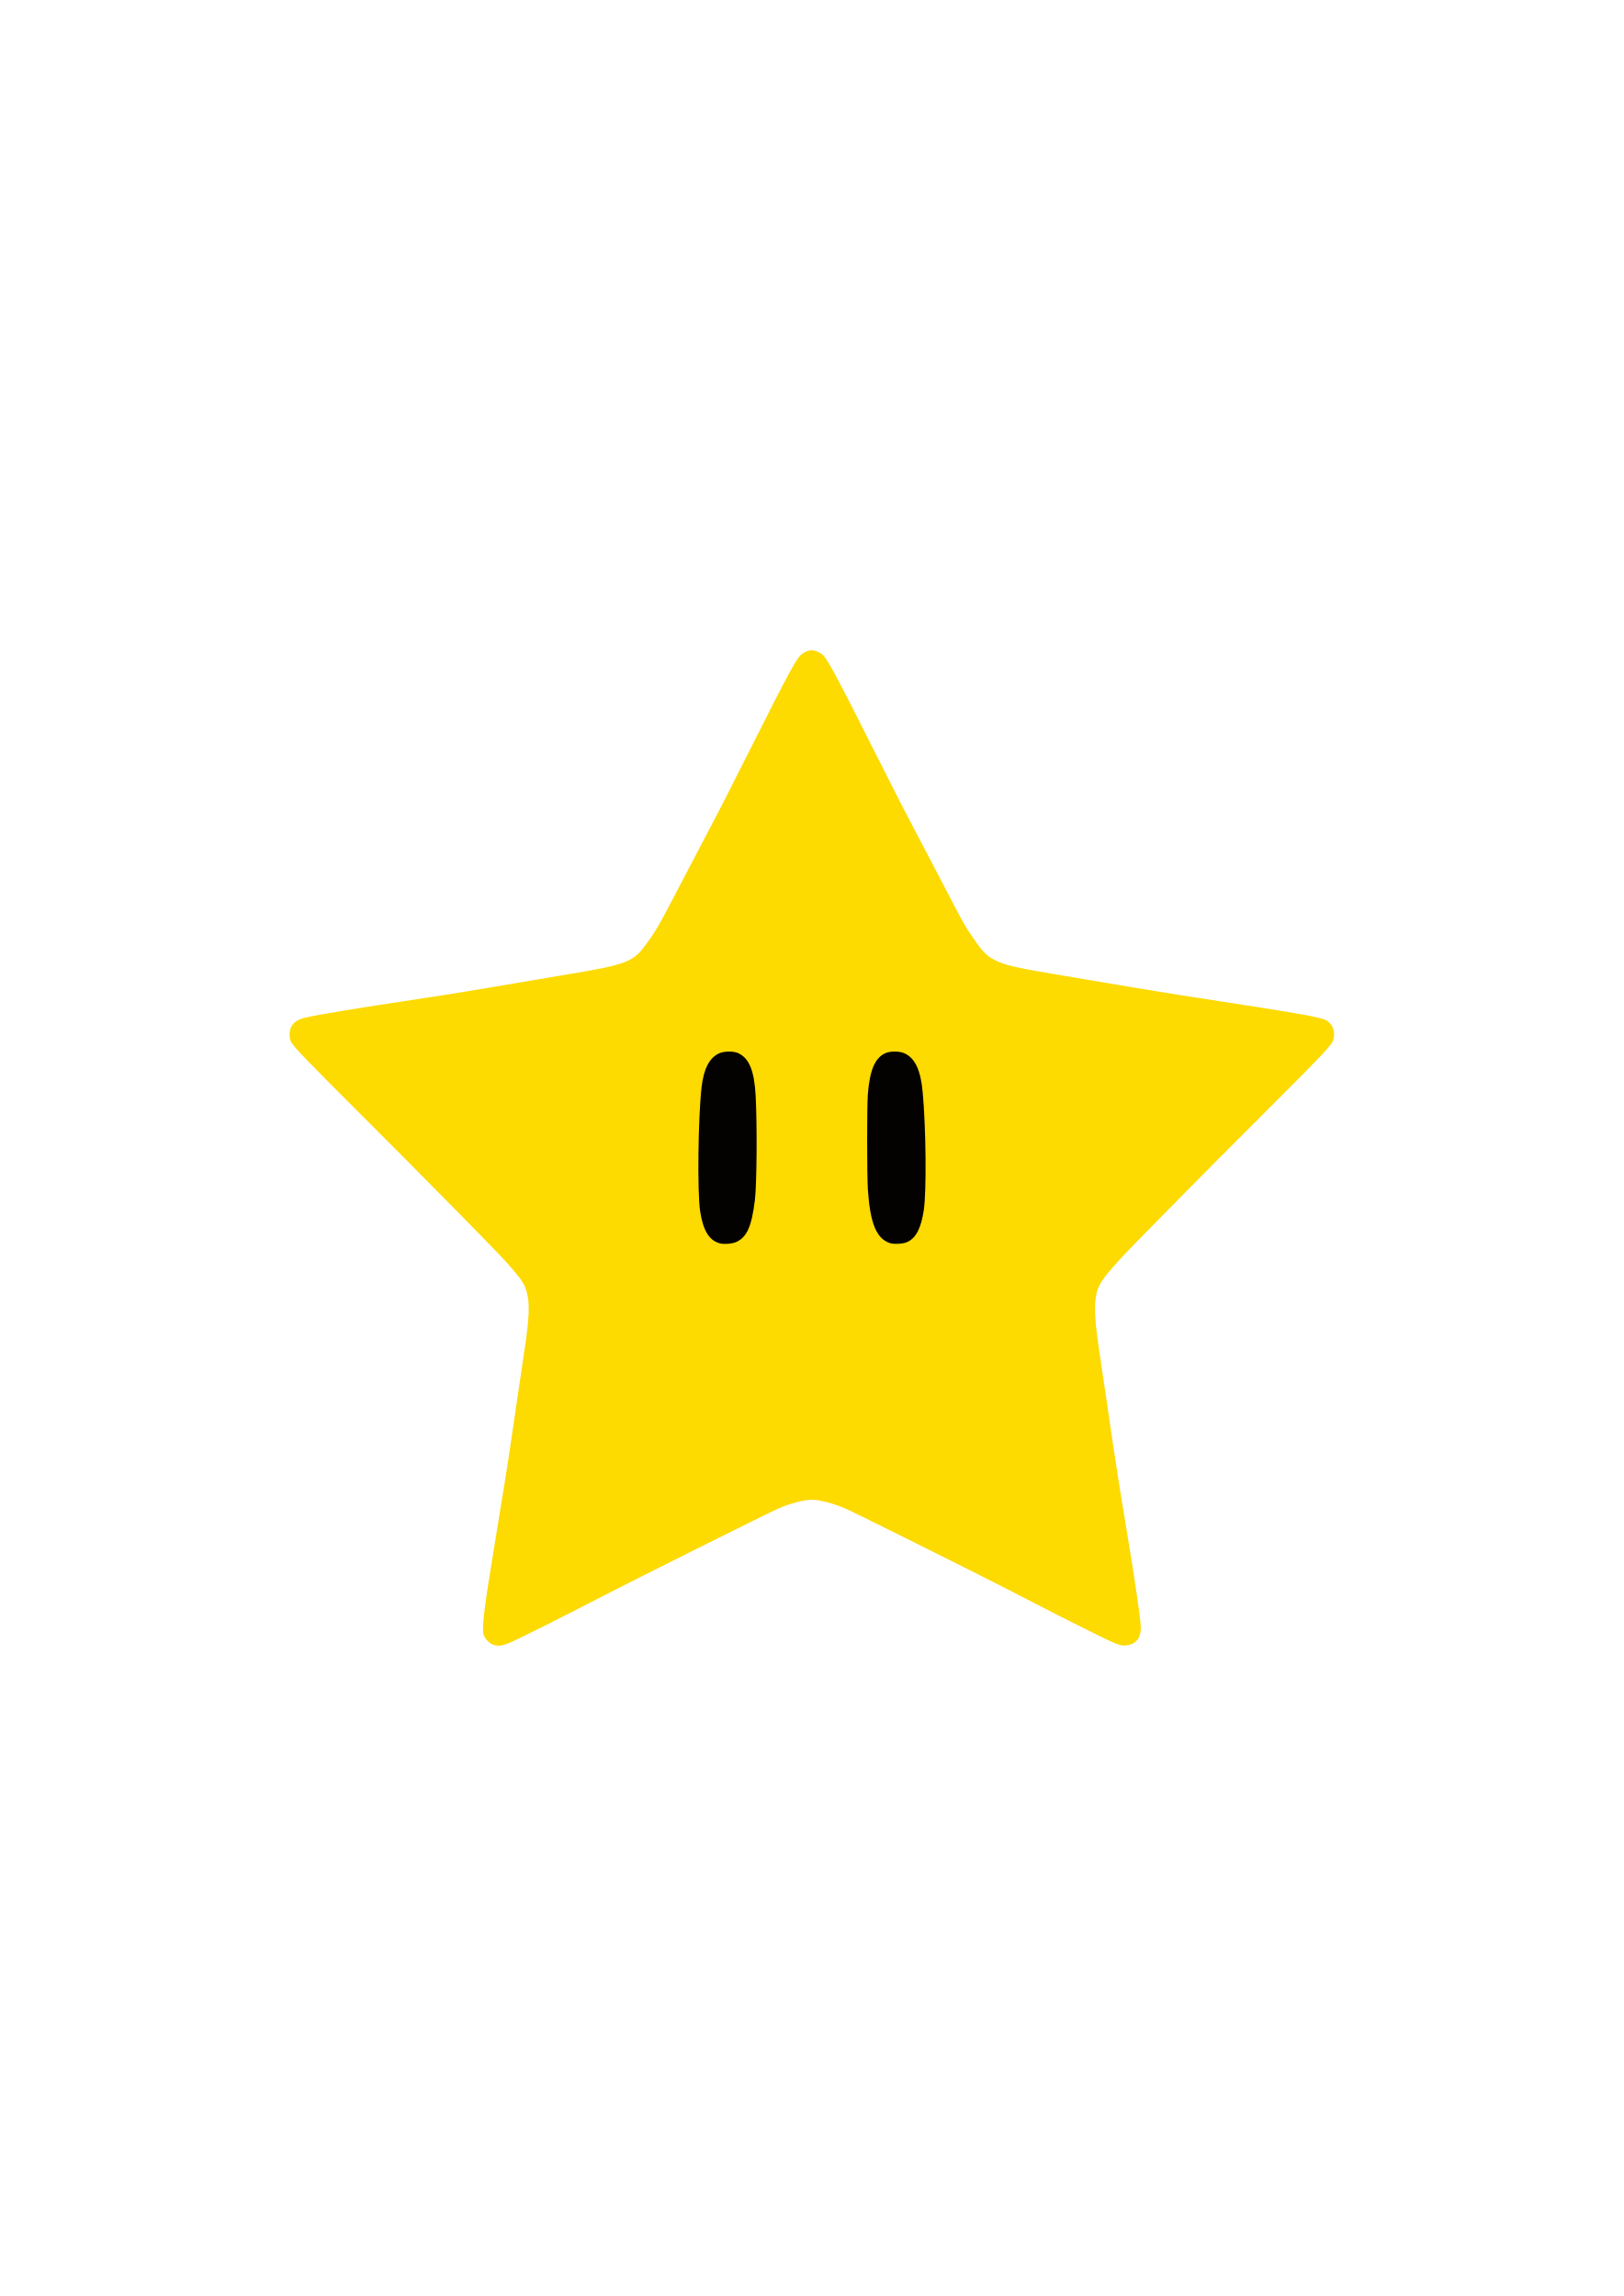
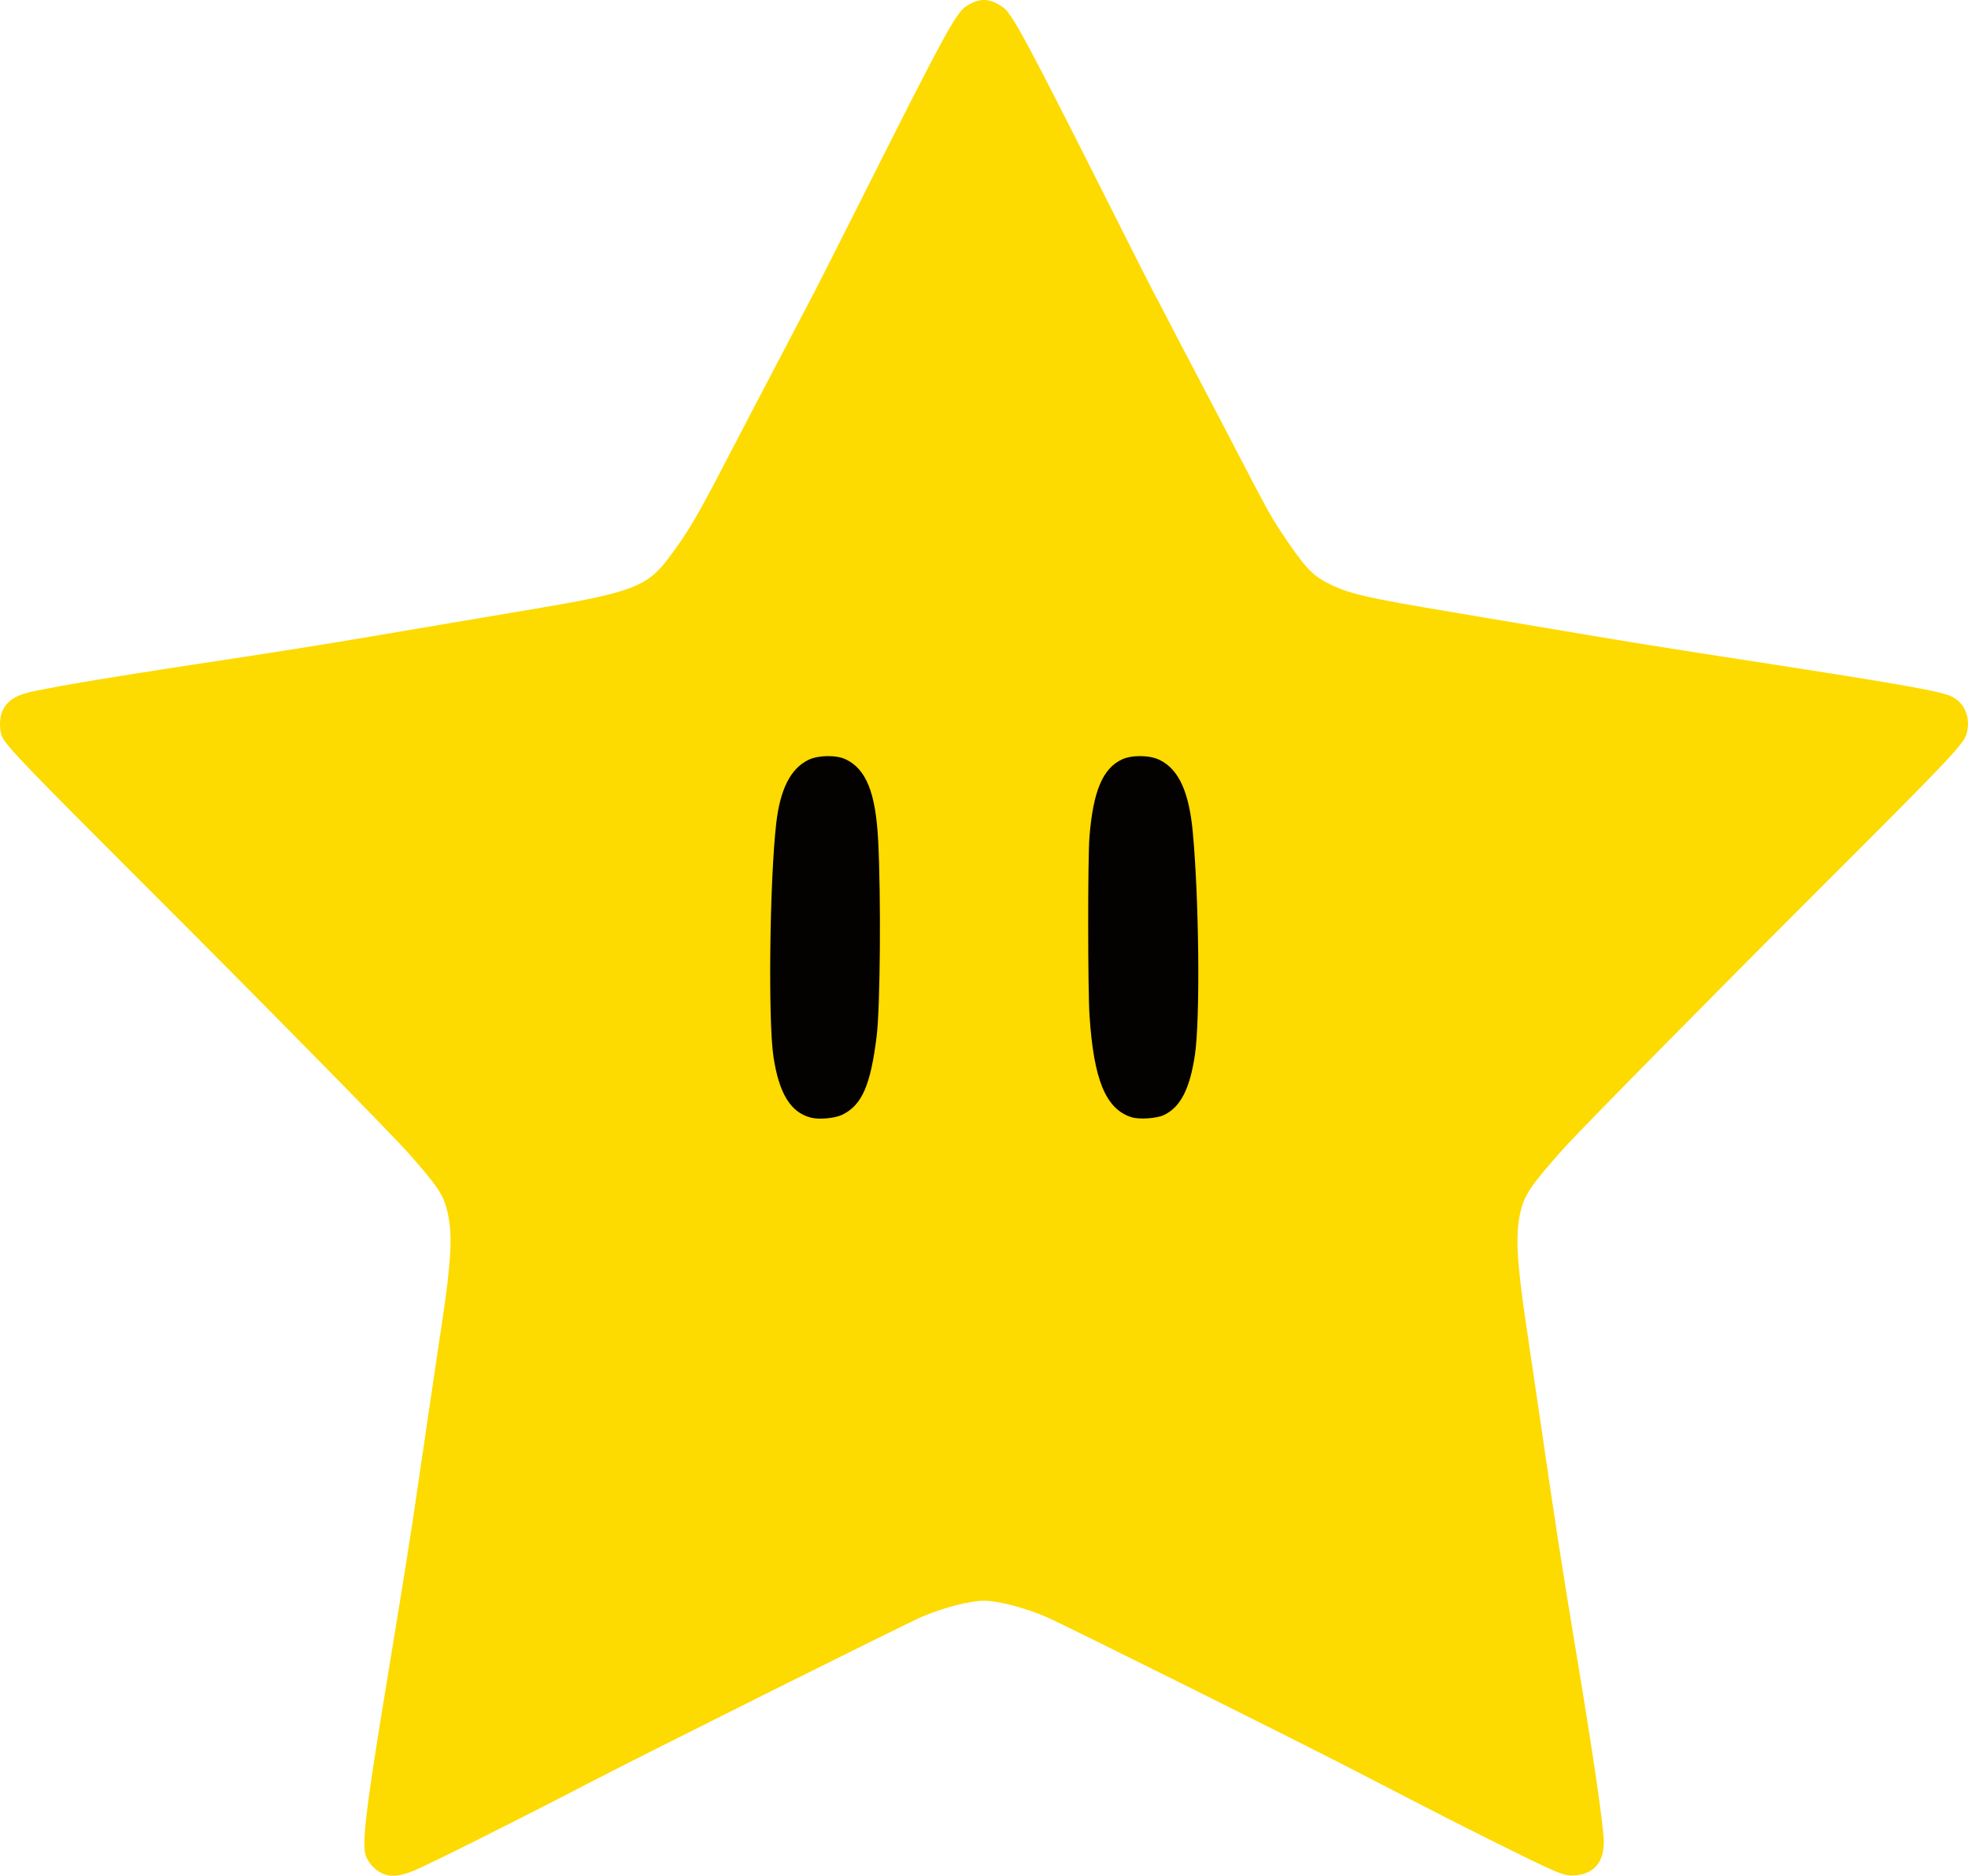
- <svg xmlns="http://www.w3.org/2000/svg" width="210mm" height="297mm" viewBox="0 0 744.094 1052.362" id="svg5410" version="1.1">
+ <svg xmlns="http://www.w3.org/2000/svg" width="180mm" height="171.554mm" viewBox="0 0 637.795 607.867" id="svg5410" version="1.1">
  <defs id="defs5412" />
-   <g id="layer1">
-     <g id="g6195" transform="translate(-310.1899,-214.9678)">
+   <g id="layer1" transform="translate(-53.1496,-222.2477)">
+     <g id="g6195" transform="matrix(1.332478,0,0,1.332478,-537.0185,-461.3833)">
      <path style="fill:#fdda00" d="M 536.684,968.979 C 534.729,968.384 532.943,966.759 532.006,964.719 530.765,962.022 531.763,953.69 537.457,919.205 541.052,897.431 543.089,884.601 544.255,876.391 544.466,874.906 544.823,872.479 545.048,870.998 545.273,869.516 546.14,863.615 546.975,857.883 547.81,852.152 548.898,844.801 549.392,841.548 551.282,829.099 551.638,826.476 552.128,821.362 552.701,815.392 552.618,811.827 551.822,808.151 550.868,803.749 549.488,801.647 542.098,793.335 537.647,788.33 505.353,755.523 477.55,727.762 450.21,700.464 444.821,694.868 443.53,692.441 442.67,690.824 442.712,687.468 443.615,685.712 444.765,683.475 446.625,682.235 450.072,681.406 452.798,680.75 461.096,679.24 468.157,678.114 469.854,677.843 473.036,677.33 475.229,676.973 477.421,676.616 481.471,675.981 484.229,675.562 512.183,671.317 519.114,670.224 533.986,667.715 541.906,666.378 550.411,664.935 552.886,664.507 555.361,664.079 563.576,662.696 571.143,661.433 596.59,657.188 600.242,655.84 605.567,648.725 610.526,642.099 612.407,638.869 621.162,621.948 622.406,619.544 625.068,614.452 627.078,610.634 629.088,606.815 632.787,599.756 635.299,594.948 637.81,590.139 640.415,585.164 641.086,583.891 641.757,582.618 647.024,572.204 652.791,560.748 672.982,520.637 675.462,516.097 678.072,514.462 681.173,512.519 683.483,512.578 686.674,514.68 689.047,516.243 692.101,521.921 714.498,566.405 719.554,576.447 723.775,584.778 723.878,584.919 723.982,585.061 725.082,587.144 726.324,589.548 727.566,591.952 729.189,595.077 729.93,596.491 731.482,599.449 735.549,607.201 739.408,614.555 740.874,617.348 743.09,621.601 744.332,624.005 750.425,635.798 752.17,638.959 754.552,642.519 760.124,650.847 761.959,652.867 765.718,654.803 770.918,657.481 774.59,658.331 797.557,662.177 806.891,663.74 821.009,666.118 828.929,667.461 836.849,668.805 850.503,671.005 859.271,672.351 905.242,679.408 915.048,681.116 917.778,682.539 920.869,684.15 922.265,687.787 921.221,691.509 920.522,694.001 916.99,697.737 887.556,727.119 860.622,754.006 827.534,787.56 823.324,792.255 815.223,801.291 813.597,803.709 812.636,808.151 811.43,813.724 811.823,820.182 814.418,837.434 815.269,843.091 816.765,853.216 817.744,859.934 821.441,885.317 822.828,894.244 826.595,916.93 830.381,939.73 832.889,956.939 832.977,960.734 833.097,965.879 830.628,968.833 825.938,969.154 823.362,969.331 822.209,968.865 808.871,962.261 798.776,957.263 793.388,954.515 772.357,943.637 758.279,936.355 701.413,908.027 697.529,906.36 692.076,904.021 685.729,902.362 682.229,902.362 678.832,902.362 672.702,903.936 667.245,906.208 663.723,907.675 599.049,939.953 585.8,946.857 569.33,955.439 546.807,966.712 543.434,968.061 540.47,969.247 538.463,969.52 536.684,968.979 Z" id="path6199" />
      <path style="fill:#030200" d="M 640.17,784.875 C 635.217,783.62 632.397,779.049 631.032,770.062 629.703,761.311 630.108,727.181 631.705,713.279 632.656,705.004 635.189,699.994 639.493,697.876 641.87,696.706 646.251,696.622 648.555,697.702 653.562,700.051 655.878,705.789 656.49,717.362 657.207,730.918 657.003,757.991 656.13,765.048 654.654,776.994 652.558,781.801 647.806,784.143 646.027,785.02 642.192,785.387 640.17,784.875 Z M 718.045,784.748 C 711.835,782.716 708.943,775.695 707.909,760.138 707.48,753.683 707.464,721.846 707.887,716.577 708.778,705.489 711.107,699.94 715.786,697.754 718.213,696.62 722.53,696.677 724.964,697.876 729.596,700.156 732.103,705.614 733.014,715.399 734.558,731.976 734.832,761.06 733.527,769.676 732.277,777.931 730.011,782.321 726.019,784.224 724.21,785.087 719.938,785.367 718.045,784.748 Z" id="path6197" />
    </g>
  </g>
</svg>
